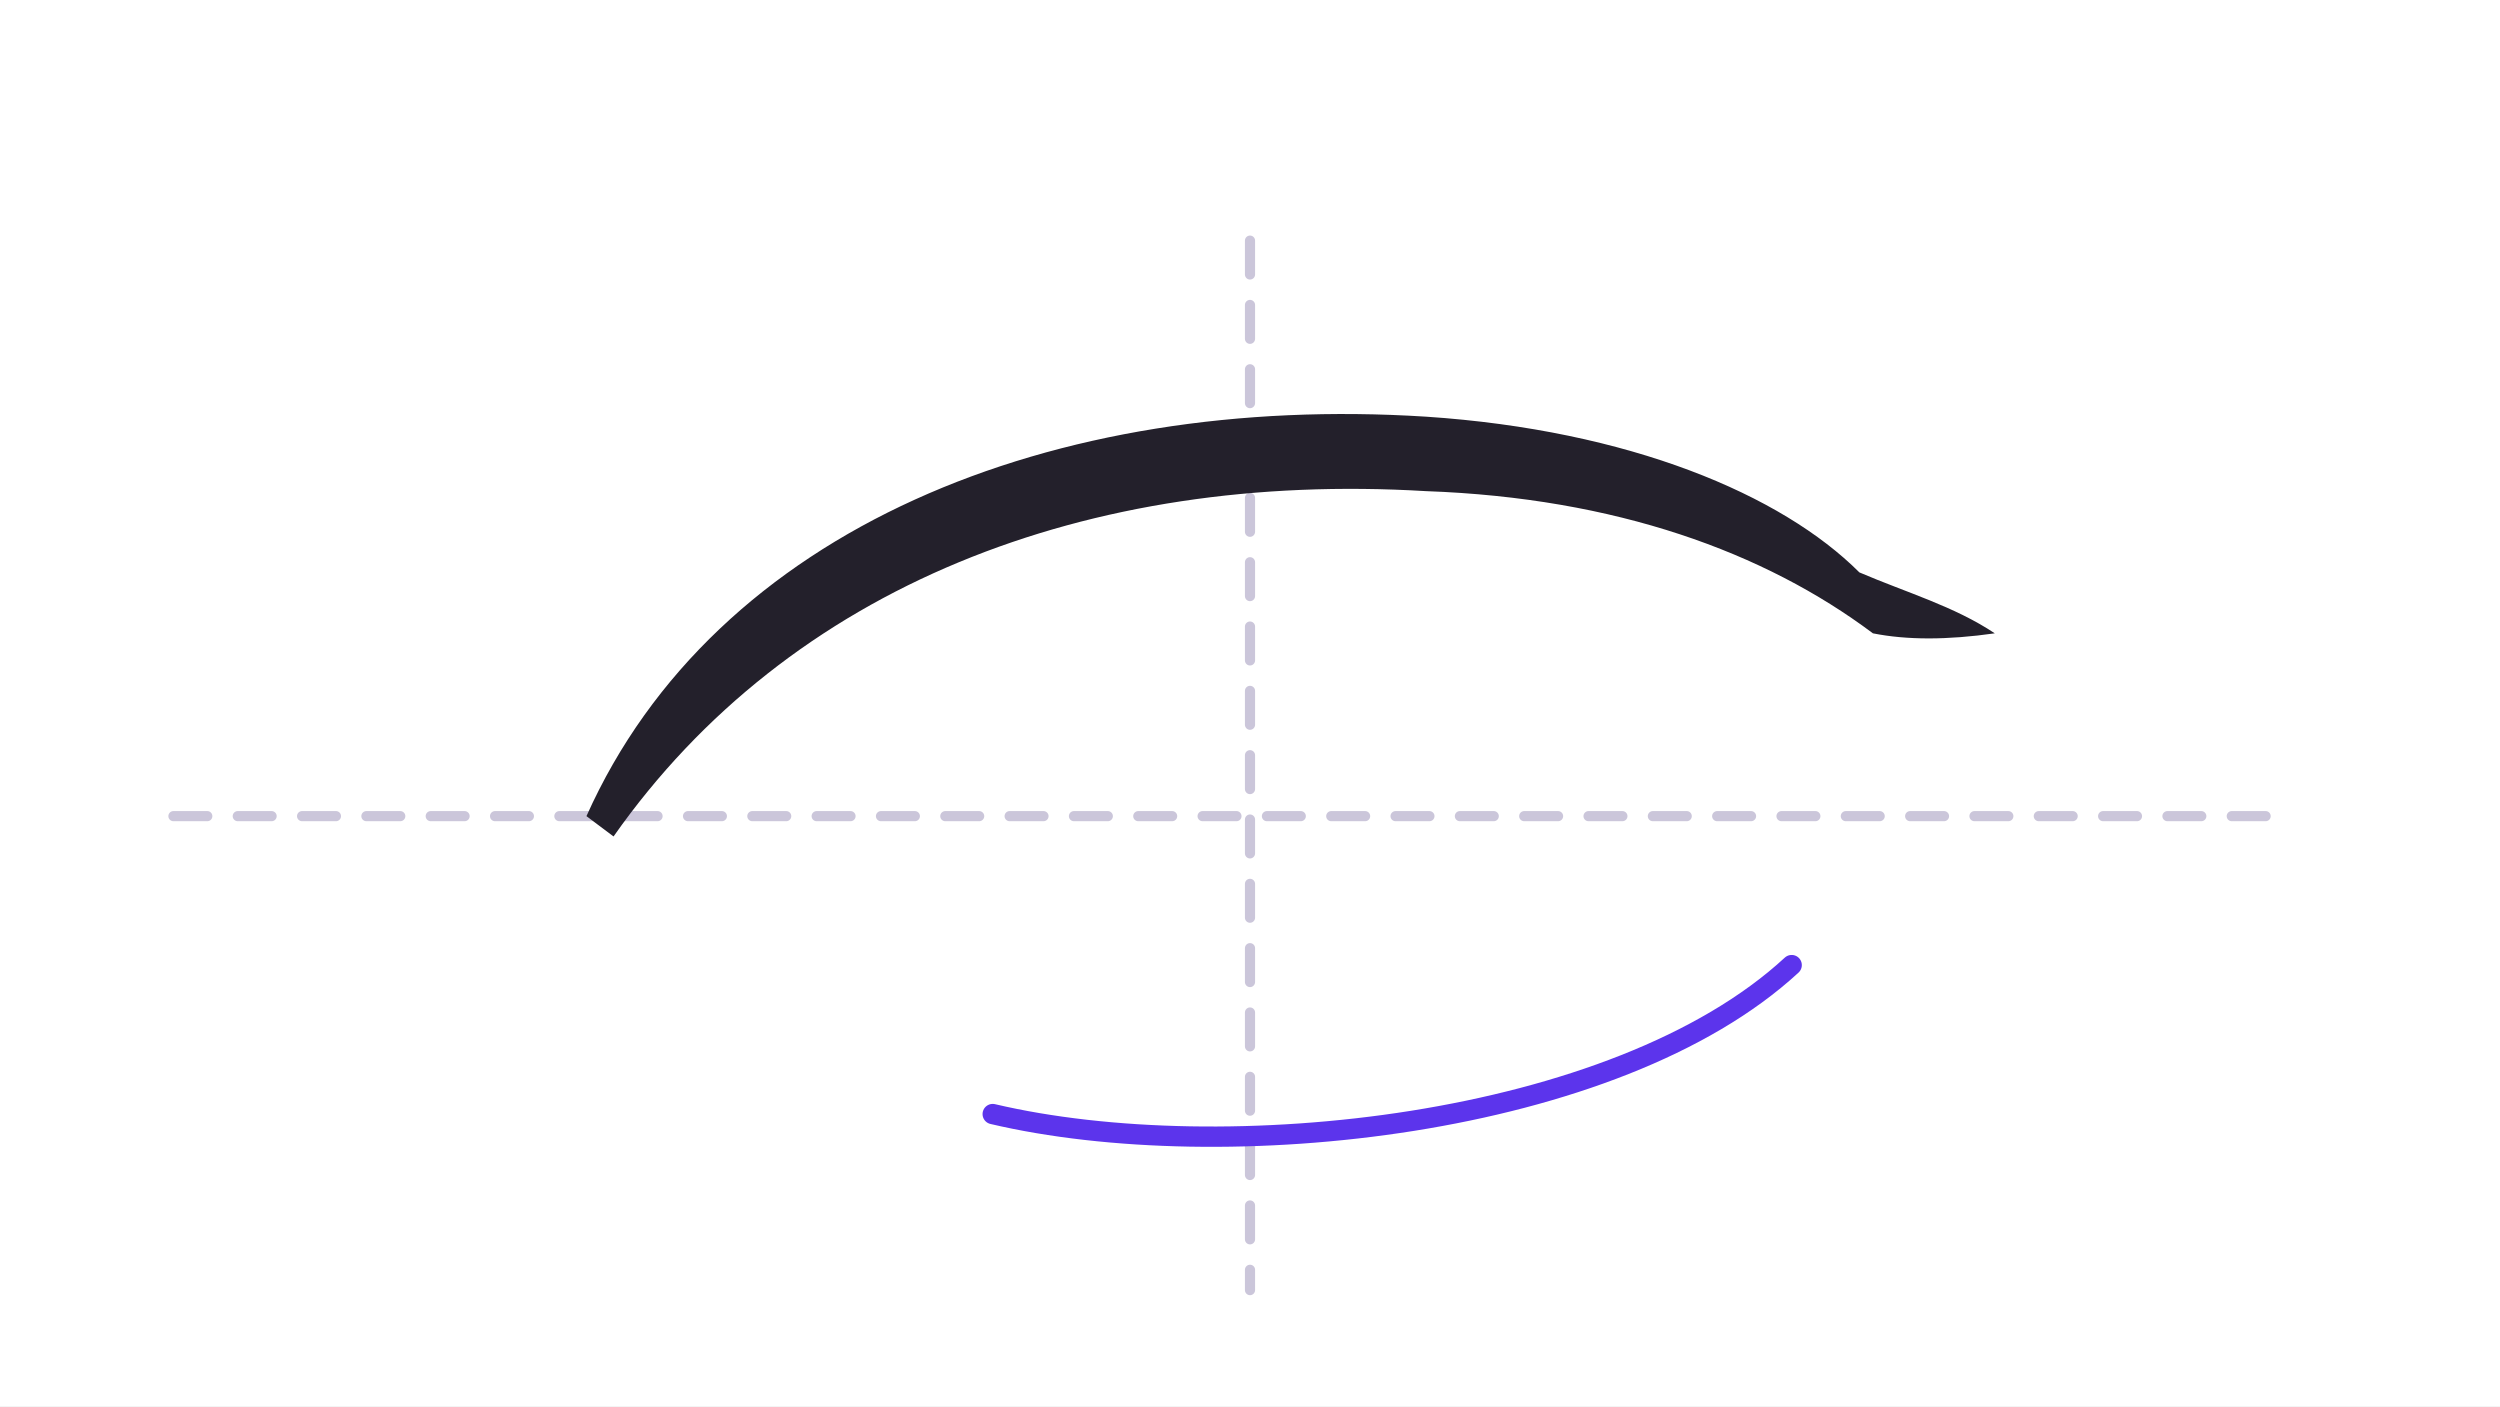
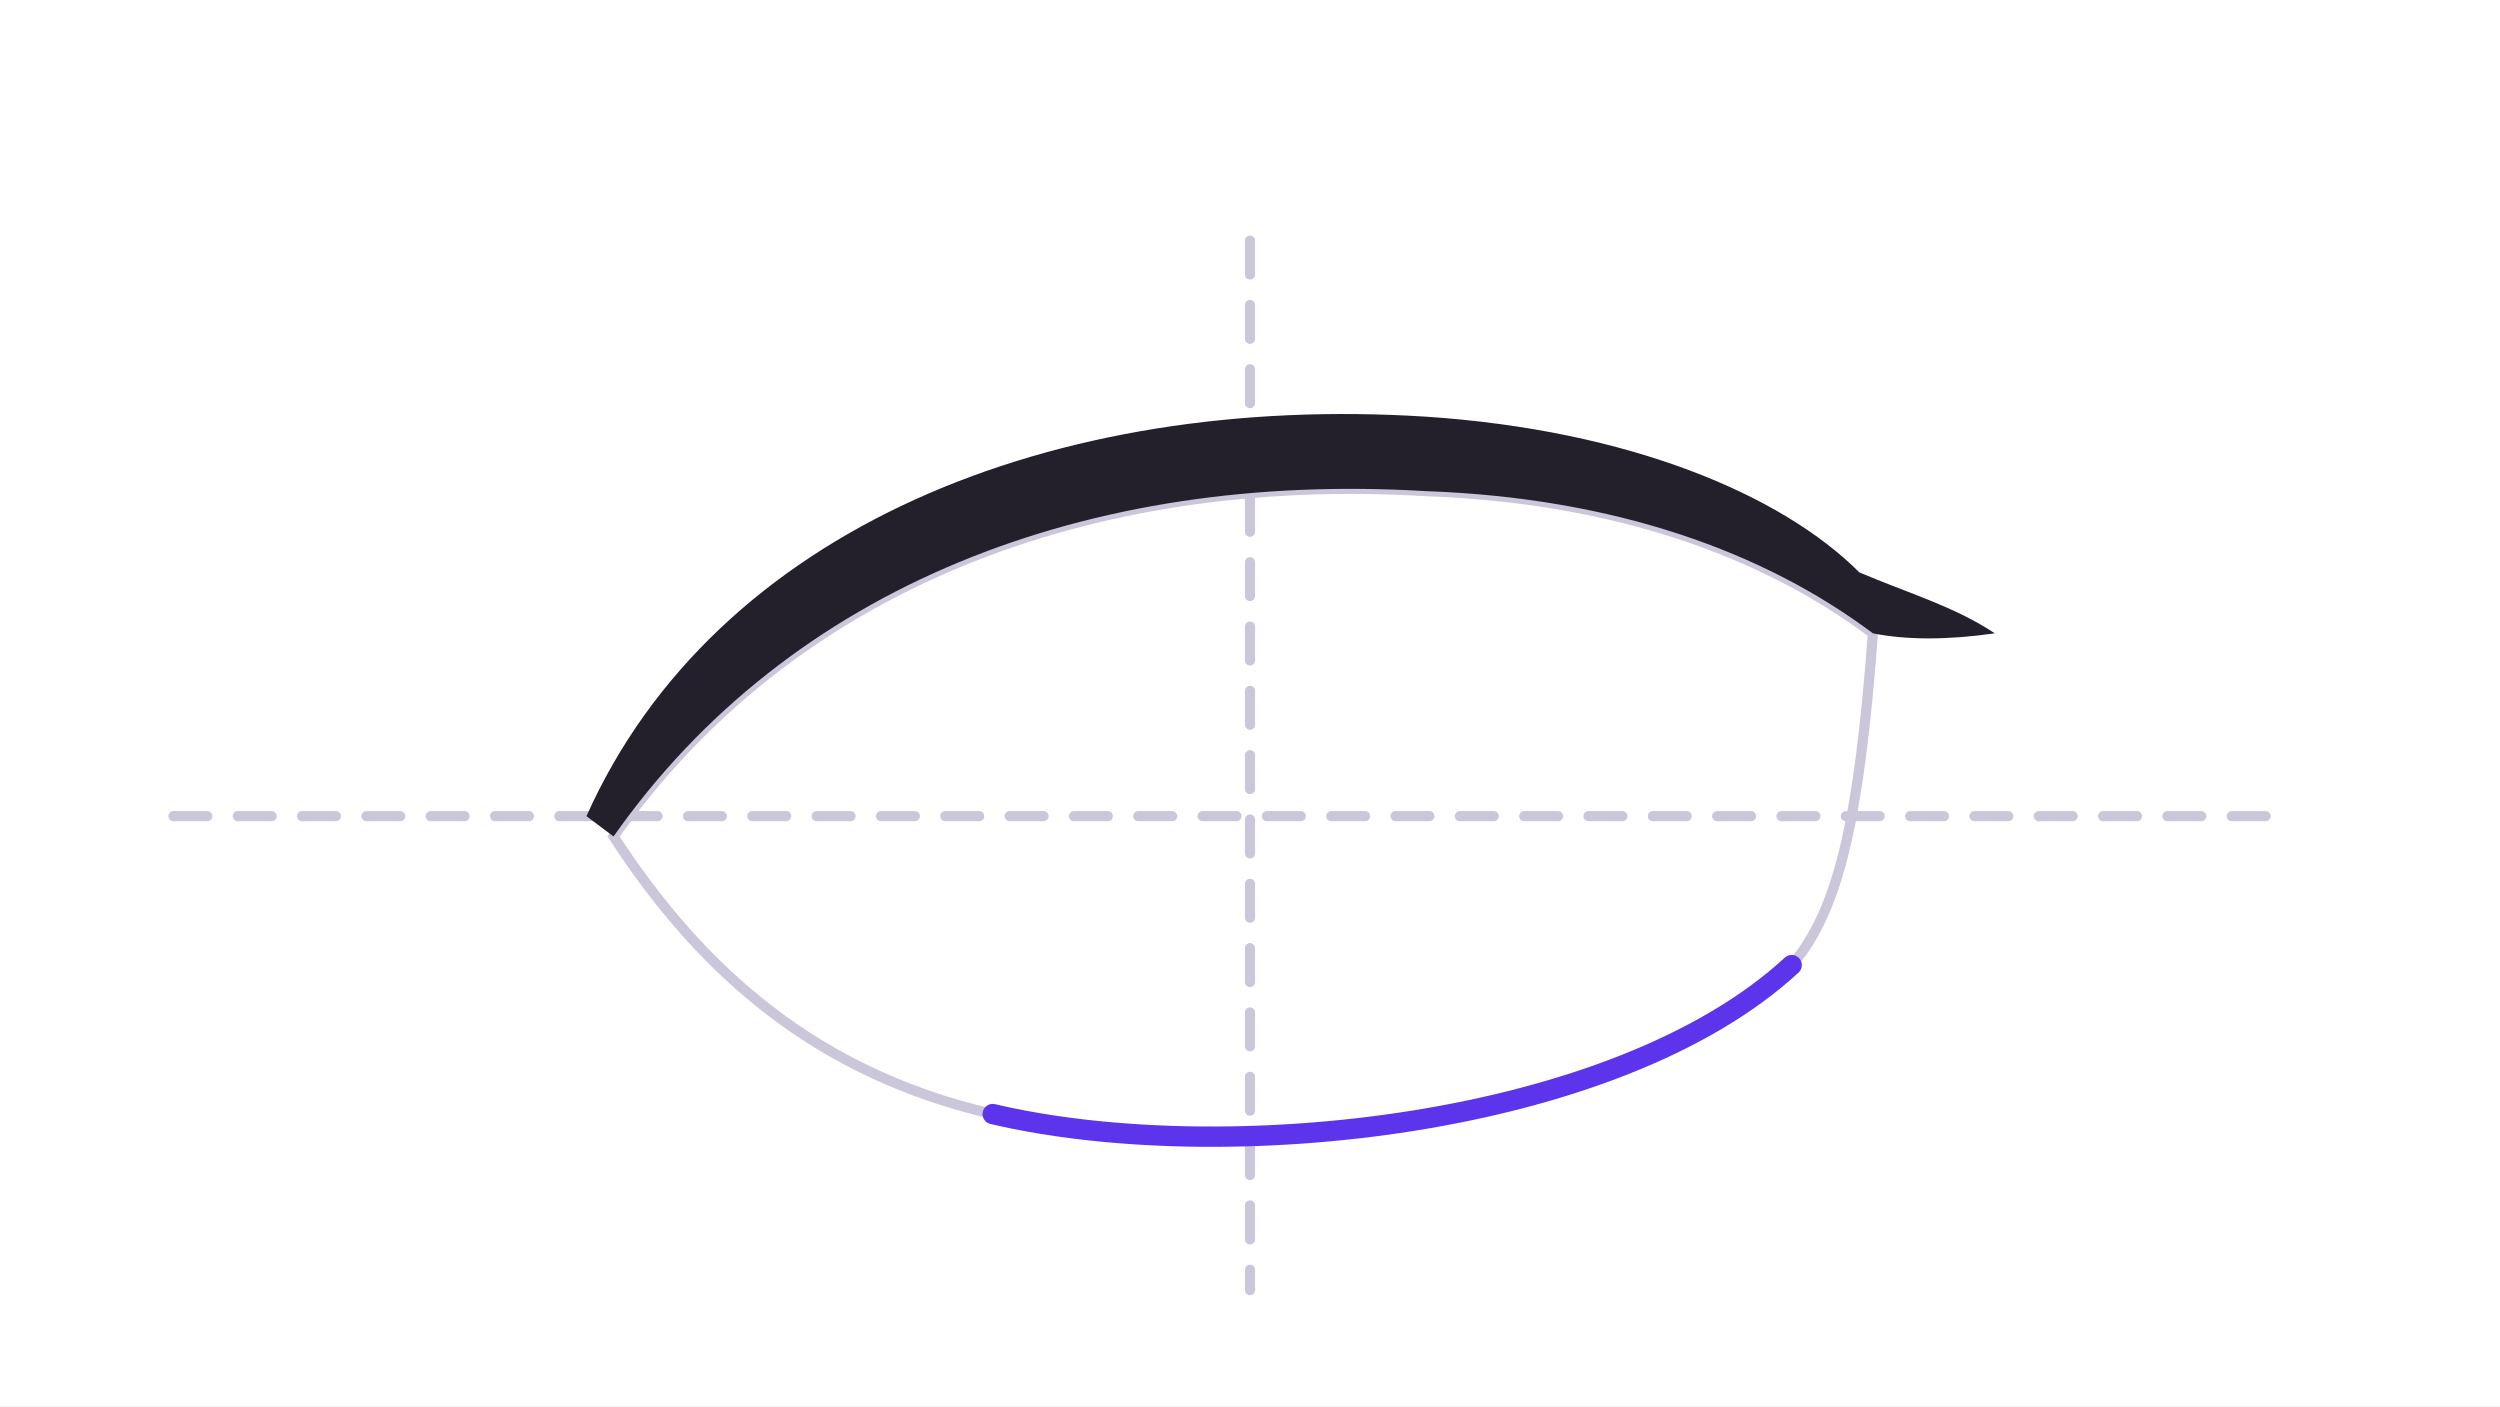
<svg xmlns="http://www.w3.org/2000/svg" viewBox="0 0 960 540" width="960" height="540">
  <rect width="960" height="540" fill="#fff" />
  <defs>
    <clipPath id="opening">
      <path d="M300 306 C352 232 440 198 540 204 C596 206 640 222 672 246 C668 300 662 328 648 344 C596 392 480 404 412 388 C360 376 326 346 300 306 Z" />
    </clipPath>
    <clipPath id="iris">
      <ellipse cx="486" cy="304" rx="94" ry="114" />
    </clipPath>
  </defs>
  <g transform="translate(480 290) scale(1.3) translate(-488 -282)">
-     <g fill="none" stroke="#cbc6da" stroke-width="3" stroke-dasharray="10 9" stroke-linecap="round">
-       <path d="M170 300 H790" />
-       <path d="M488 130 V440" />
+     <g fill="none" stroke="#cbc6da" stroke-width="3" stroke-linecap="round">
+       <g stroke-dasharray="10 9">
+         <path d="M170 300 H790" />
+         <path d="M488 130 V440" />
+       </g>
+       <path d="M300 306 C352 232 440 198 540 204 C596 206 640 222 672 246 C668 300 662 328 648 344 C596 392 480 404 412 388 C360 376 326 346 300 306 Z" />
    </g>
    <path fill="none" stroke="#5c34ec" stroke-width="6" stroke-linecap="round" d="M412 388 C480 404 596 392 648 344" />
    <path fill="#23202b" d="M292 300 C330 215 430 175 540 182 C600 186 645 205 668 228 C682 234 696 238 708 246 C694 248 682 248 672 246 C640 222 596 206 540 204 C440 198 352 232 300 306 Z" />
  </g>
</svg>
